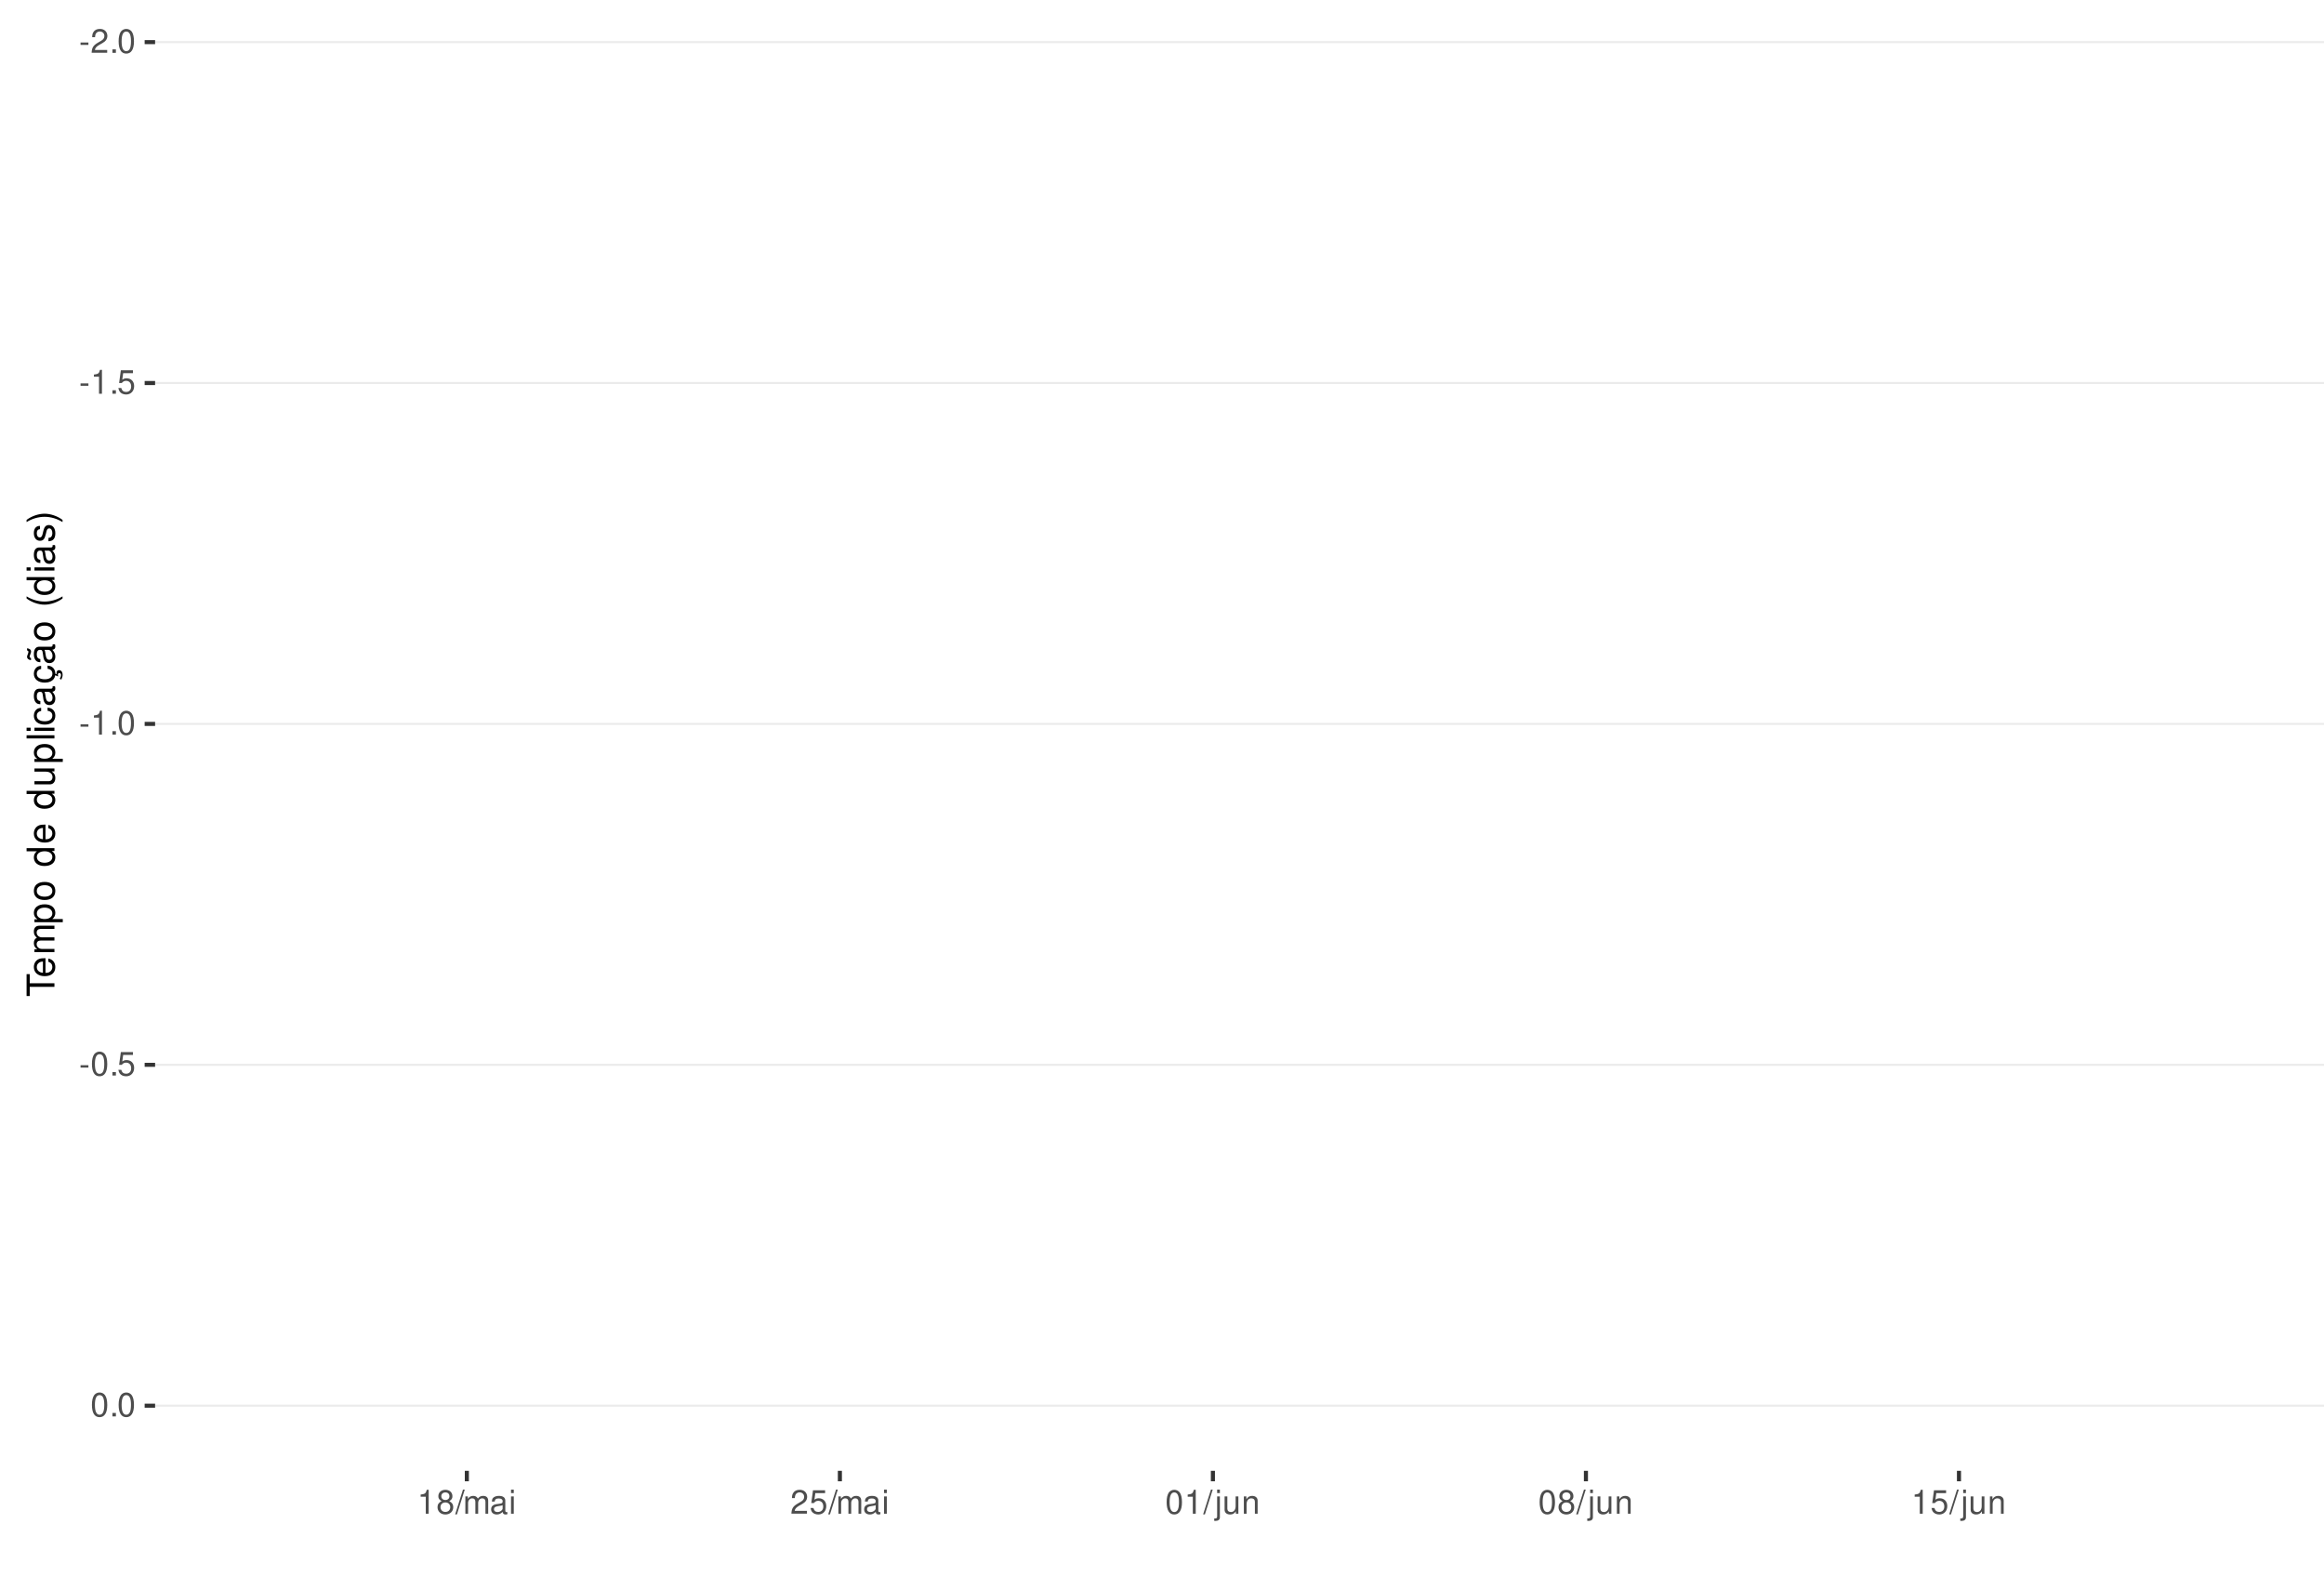
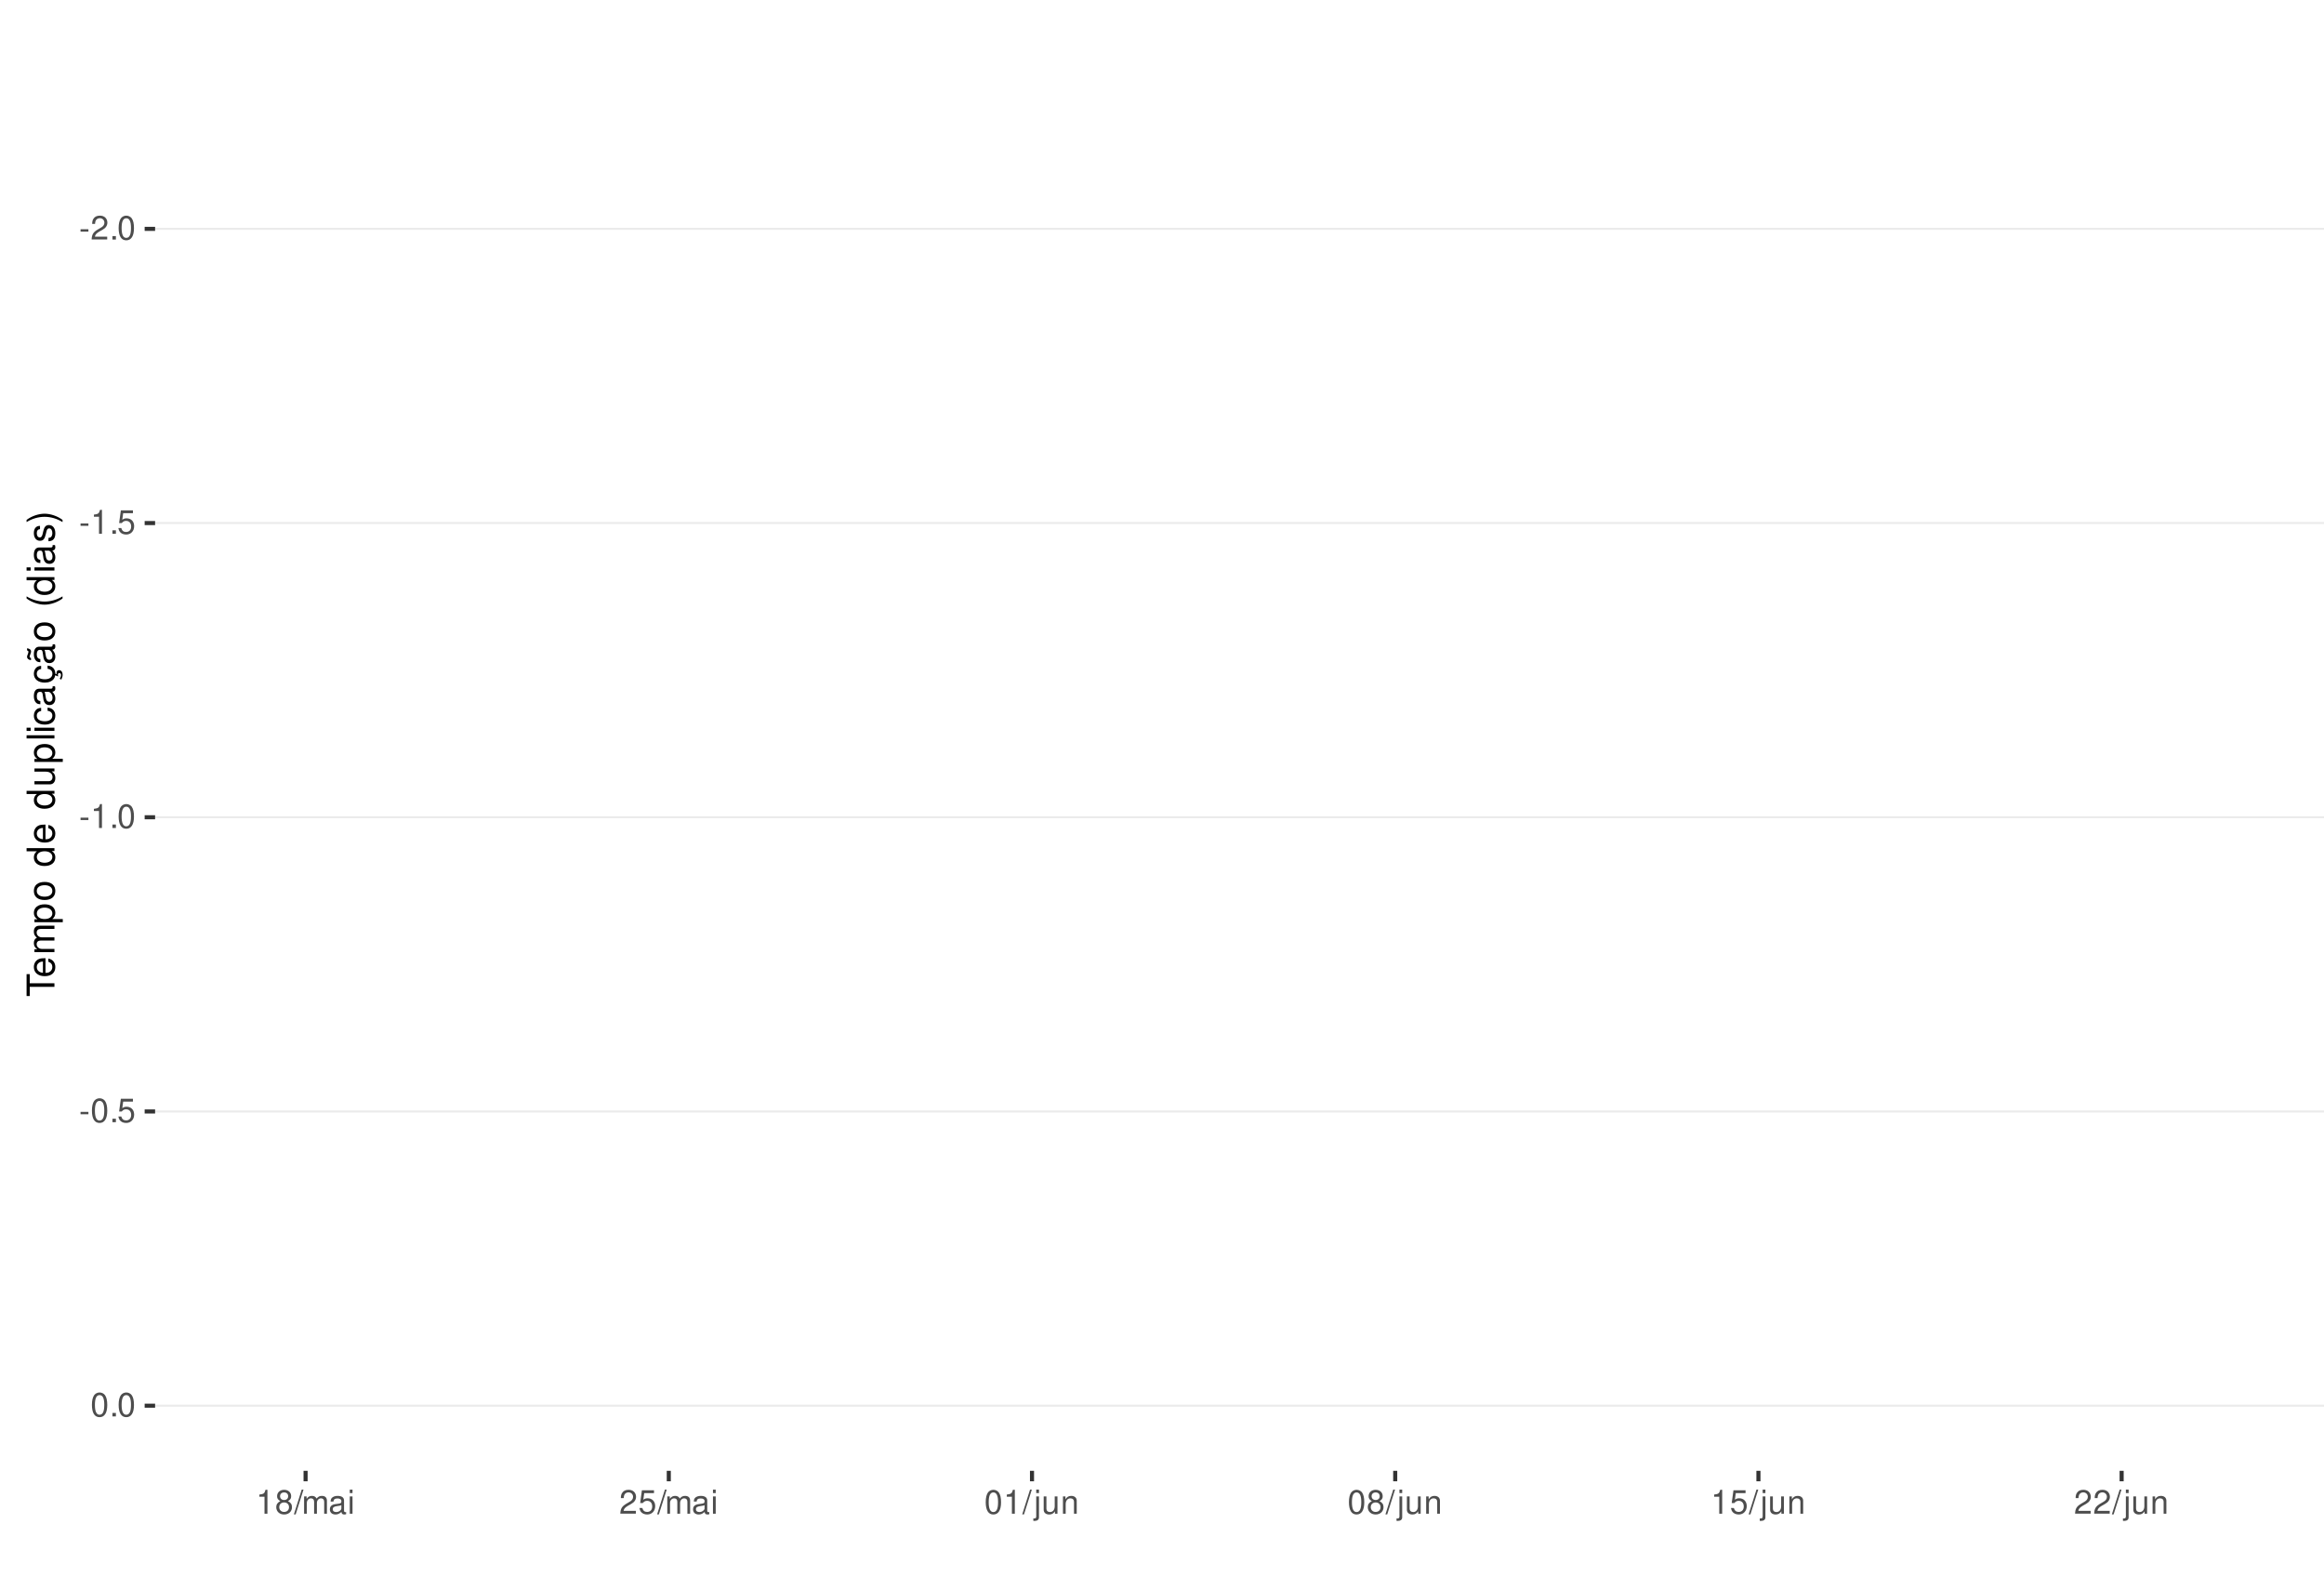
<svg xmlns="http://www.w3.org/2000/svg" xmlns:xlink="http://www.w3.org/1999/xlink" width="609pt" height="413pt" viewBox="0 0 609 413" version="1.1">
  <defs>
    <g>
      <symbol overflow="visible" id="glyph0-0">
        <path style="stroke:none;" d="" />
      </symbol>
      <symbol overflow="visible" id="glyph0-1">
        <path style="stroke:none;" d="M 2.453 -2.703 L 0.391 -2.703 L 0.391 -2.078 L 2.453 -2.078 Z M 2.453 -2.703 " />
      </symbol>
      <symbol overflow="visible" id="glyph0-2">
        <path style="stroke:none;" d="M 4.375 -0.75 L 1.156 -0.75 C 1.234 -1.266 1.5 -1.594 2.266 -2.062 L 3.125 -2.547 C 3.984 -3.016 4.422 -3.656 4.422 -4.438 C 4.422 -4.953 4.219 -5.438 3.859 -5.781 C 3.484 -6.109 3.031 -6.266 2.453 -6.266 C 1.672 -6.266 1.094 -5.984 0.766 -5.438 C 0.547 -5.109 0.453 -4.719 0.438 -4.094 L 1.188 -4.094 C 1.219 -4.516 1.266 -4.766 1.375 -4.984 C 1.578 -5.359 1.969 -5.594 2.438 -5.594 C 3.125 -5.594 3.641 -5.094 3.641 -4.422 C 3.641 -3.906 3.359 -3.484 2.812 -3.172 L 2.016 -2.703 C 0.734 -1.969 0.359 -1.375 0.297 -0.016 L 4.375 -0.016 Z M 4.375 -0.75 " />
      </symbol>
      <symbol overflow="visible" id="glyph0-3">
        <path style="stroke:none;" d="M 1.656 -0.906 L 0.75 -0.906 L 0.75 0 L 1.656 0 Z M 1.656 -0.906 " />
      </symbol>
      <symbol overflow="visible" id="glyph0-4">
        <path style="stroke:none;" d="M 2.375 -6.266 C 1.812 -6.266 1.297 -6 0.969 -5.578 C 0.578 -5.016 0.375 -4.188 0.375 -3.031 C 0.375 -0.922 1.062 0.203 2.375 0.203 C 3.672 0.203 4.391 -0.922 4.391 -2.984 C 4.391 -4.188 4.203 -5 3.797 -5.578 C 3.469 -6 2.953 -6.266 2.375 -6.266 Z M 2.375 -5.578 C 3.203 -5.578 3.609 -4.75 3.609 -3.047 C 3.609 -1.266 3.219 -0.438 2.359 -0.438 C 1.562 -0.438 1.156 -1.297 1.156 -3.016 C 1.156 -4.75 1.562 -5.578 2.375 -5.578 Z M 2.375 -5.578 " />
      </symbol>
      <symbol overflow="visible" id="glyph0-5">
        <path style="stroke:none;" d="M 2.234 -4.453 L 2.234 0 L 3 0 L 3 -6.266 L 2.5 -6.266 C 2.234 -5.297 2.062 -5.172 0.891 -5.016 L 0.891 -4.453 Z M 2.234 -4.453 " />
      </symbol>
      <symbol overflow="visible" id="glyph0-6">
        <path style="stroke:none;" d="M 4.125 -6.141 L 0.953 -6.141 L 0.5 -2.797 L 1.188 -2.797 C 1.547 -3.219 1.844 -3.375 2.328 -3.375 C 3.156 -3.375 3.656 -2.797 3.656 -1.891 C 3.656 -1.016 3.156 -0.469 2.312 -0.469 C 1.656 -0.469 1.25 -0.812 1.062 -1.5 L 0.297 -1.5 C 0.406 -1 0.5 -0.766 0.672 -0.531 C 1.016 -0.062 1.641 0.203 2.344 0.203 C 3.578 0.203 4.438 -0.703 4.438 -2 C 4.438 -3.219 3.641 -4.047 2.453 -4.047 C 2.031 -4.047 1.672 -3.938 1.328 -3.672 L 1.562 -5.391 L 4.125 -5.391 Z M 4.125 -6.141 " />
      </symbol>
      <symbol overflow="visible" id="glyph0-7">
        <path style="stroke:none;" d="M 3.391 -3.297 C 4.031 -3.688 4.219 -4 4.219 -4.594 C 4.219 -5.578 3.469 -6.266 2.375 -6.266 C 1.297 -6.266 0.531 -5.578 0.531 -4.594 C 0.531 -4 0.734 -3.703 1.375 -3.297 C 0.672 -2.938 0.312 -2.438 0.312 -1.734 C 0.312 -0.594 1.156 0.203 2.375 0.203 C 3.594 0.203 4.438 -0.594 4.438 -1.734 C 4.438 -2.438 4.094 -2.938 3.391 -3.297 Z M 2.375 -5.578 C 3.031 -5.578 3.438 -5.188 3.438 -4.578 C 3.438 -3.984 3.016 -3.594 2.375 -3.594 C 1.734 -3.594 1.312 -3.984 1.312 -4.594 C 1.312 -5.188 1.734 -5.578 2.375 -5.578 Z M 2.375 -2.953 C 3.141 -2.953 3.656 -2.453 3.656 -1.719 C 3.656 -0.969 3.156 -0.469 2.359 -0.469 C 1.625 -0.469 1.094 -0.984 1.094 -1.719 C 1.094 -2.453 1.609 -2.953 2.375 -2.953 Z M 2.375 -2.953 " />
      </symbol>
      <symbol overflow="visible" id="glyph0-8">
        <path style="stroke:none;" d="M 1.984 -6.312 L -0.062 0.172 L 0.406 0.172 L 2.453 -6.312 Z M 1.984 -6.312 " />
      </symbol>
      <symbol overflow="visible" id="glyph0-9">
        <path style="stroke:none;" d="M 0.609 -4.531 L 0.609 0 L 1.328 0 L 1.328 -2.844 C 1.328 -3.5 1.812 -4.031 2.391 -4.031 C 2.938 -4.031 3.234 -3.703 3.234 -3.125 L 3.234 0 L 3.969 0 L 3.969 -2.844 C 3.969 -3.5 4.438 -4.031 5.031 -4.031 C 5.562 -4.031 5.875 -3.703 5.875 -3.125 L 5.875 0 L 6.594 0 L 6.594 -3.406 C 6.594 -4.219 6.125 -4.672 5.281 -4.672 C 4.672 -4.672 4.312 -4.484 3.891 -3.969 C 3.625 -4.453 3.25 -4.672 2.672 -4.672 C 2.062 -4.672 1.656 -4.438 1.266 -3.891 L 1.266 -4.531 Z M 0.609 -4.531 " />
      </symbol>
      <symbol overflow="visible" id="glyph0-10">
        <path style="stroke:none;" d="M 4.625 -0.422 C 4.547 -0.406 4.516 -0.406 4.469 -0.406 C 4.219 -0.406 4.078 -0.531 4.078 -0.766 L 4.078 -3.422 C 4.078 -4.234 3.5 -4.672 2.375 -4.672 C 1.719 -4.672 1.188 -4.469 0.875 -4.141 C 0.672 -3.906 0.578 -3.641 0.562 -3.188 L 1.297 -3.188 C 1.344 -3.75 1.672 -4 2.359 -4 C 3.016 -4 3.375 -3.75 3.375 -3.328 L 3.375 -3.141 C 3.359 -2.828 3.203 -2.703 2.609 -2.625 C 1.594 -2.5 1.438 -2.469 1.156 -2.359 C 0.625 -2.125 0.359 -1.734 0.359 -1.141 C 0.359 -0.312 0.938 0.203 1.859 0.203 C 2.422 0.203 2.875 0 3.391 -0.469 C 3.438 0 3.672 0.203 4.141 0.203 C 4.297 0.203 4.391 0.188 4.625 0.125 Z M 3.375 -1.422 C 3.375 -1.188 3.297 -1.031 3.078 -0.844 C 2.781 -0.578 2.438 -0.438 2.016 -0.438 C 1.453 -0.438 1.109 -0.703 1.109 -1.156 C 1.109 -1.641 1.422 -1.875 2.203 -1.984 C 2.984 -2.094 3.125 -2.125 3.375 -2.234 Z M 3.375 -1.422 " />
      </symbol>
      <symbol overflow="visible" id="glyph0-11">
        <path style="stroke:none;" d="M 1.297 -4.531 L 0.578 -4.531 L 0.578 0 L 1.297 0 Z M 1.297 -6.312 L 0.578 -6.312 L 0.578 -5.406 L 1.297 -5.406 Z M 1.297 -6.312 " />
      </symbol>
      <symbol overflow="visible" id="glyph0-12">
        <path style="stroke:none;" d="M 0.609 -4.531 L 0.609 0.656 C 0.609 1.109 0.469 1.25 0.016 1.25 C -0.031 1.25 -0.062 1.25 -0.156 1.25 L -0.156 1.859 C -0.062 1.875 -0.031 1.891 0.094 1.891 C 0.906 1.891 1.328 1.562 1.328 0.938 L 1.328 -4.531 Z M 1.328 -6.312 L 0.609 -6.312 L 0.609 -5.406 L 1.328 -5.406 Z M 1.328 -6.312 " />
      </symbol>
      <symbol overflow="visible" id="glyph0-13">
        <path style="stroke:none;" d="M 4.172 0 L 4.172 -4.531 L 3.453 -4.531 L 3.453 -1.969 C 3.453 -1.031 2.969 -0.438 2.219 -0.438 C 1.641 -0.438 1.281 -0.781 1.281 -1.328 L 1.281 -4.531 L 0.562 -4.531 L 0.562 -1.031 C 0.562 -0.281 1.125 0.203 2.016 0.203 C 2.672 0.203 3.094 -0.031 3.516 -0.625 L 3.516 0 Z M 4.172 0 " />
      </symbol>
      <symbol overflow="visible" id="glyph0-14">
        <path style="stroke:none;" d="M 0.609 -4.531 L 0.609 0 L 1.328 0 L 1.328 -2.5 C 1.328 -3.422 1.812 -4.031 2.562 -4.031 C 3.141 -4.031 3.5 -3.688 3.5 -3.141 L 3.5 0 L 4.219 0 L 4.219 -3.422 C 4.219 -4.188 3.656 -4.672 2.781 -4.672 C 2.109 -4.672 1.672 -4.406 1.266 -3.781 L 1.266 -4.531 Z M 0.609 -4.531 " />
      </symbol>
      <symbol overflow="visible" id="glyph1-0">
        <path style="stroke:none;" d="" />
      </symbol>
      <symbol overflow="visible" id="glyph1-1">
        <path style="stroke:none;" d="M -6.469 -3.547 L -6.469 -5.938 L -7.297 -5.938 L -7.297 -0.203 L -6.469 -0.203 L -6.469 -2.609 L 0 -2.609 L 0 -3.547 Z M -6.469 -3.547 " />
      </symbol>
      <symbol overflow="visible" id="glyph1-2">
        <path style="stroke:none;" d="M -2.344 -5.125 C -3.141 -5.125 -3.625 -5.062 -4.016 -4.922 C -4.875 -4.578 -5.391 -3.781 -5.391 -2.797 C -5.391 -1.344 -4.281 -0.406 -2.547 -0.406 C -0.812 -0.406 0.234 -1.297 0.234 -2.781 C 0.234 -3.984 -0.453 -4.812 -1.594 -5.016 L -1.594 -4.188 C -0.906 -3.953 -0.547 -3.484 -0.547 -2.812 C -0.547 -2.281 -0.781 -1.828 -1.219 -1.547 C -1.516 -1.344 -1.812 -1.281 -2.344 -1.266 Z M -3.016 -1.297 C -3.984 -1.359 -4.625 -1.953 -4.625 -2.797 C -4.625 -3.641 -3.953 -4.234 -3.016 -4.234 Z M -3.016 -1.297 " />
      </symbol>
      <symbol overflow="visible" id="glyph1-3">
        <path style="stroke:none;" d="M -5.234 -0.703 L 0 -0.703 L 0 -1.547 L -3.297 -1.547 C -4.047 -1.547 -4.656 -2.094 -4.656 -2.766 C -4.656 -3.391 -4.281 -3.734 -3.609 -3.734 L 0 -3.734 L 0 -4.578 L -3.297 -4.578 C -4.047 -4.578 -4.656 -5.125 -4.656 -5.812 C -4.656 -6.422 -4.266 -6.781 -3.609 -6.781 L 0 -6.781 L 0 -7.625 L -3.938 -7.625 C -4.875 -7.625 -5.391 -7.078 -5.391 -6.094 C -5.391 -5.406 -5.188 -4.984 -4.594 -4.484 C -5.156 -4.188 -5.391 -3.766 -5.391 -3.078 C -5.391 -2.375 -5.125 -1.906 -4.5 -1.469 L -5.234 -1.469 Z M -5.234 -0.703 " />
      </symbol>
      <symbol overflow="visible" id="glyph1-4">
        <path style="stroke:none;" d="M 2.188 -0.547 L 2.188 -1.375 L -0.547 -1.375 C -0.016 -1.812 0.234 -2.312 0.234 -2.984 C 0.234 -4.344 -0.859 -5.234 -2.531 -5.234 C -4.297 -5.234 -5.391 -4.375 -5.391 -2.984 C -5.391 -2.266 -5.062 -1.703 -4.453 -1.312 L -5.234 -1.312 L -5.234 -0.547 Z M -4.609 -2.844 C -4.609 -3.766 -3.797 -4.359 -2.547 -4.359 C -1.359 -4.359 -0.547 -3.75 -0.547 -2.844 C -0.547 -1.953 -1.344 -1.375 -2.578 -1.375 C -3.812 -1.375 -4.609 -1.953 -4.609 -2.844 Z M -4.609 -2.844 " />
      </symbol>
      <symbol overflow="visible" id="glyph1-5">
        <path style="stroke:none;" d="M -5.391 -2.719 C -5.391 -1.234 -4.344 -0.359 -2.578 -0.359 C -0.812 -0.359 0.234 -1.234 0.234 -2.734 C 0.234 -4.203 -0.812 -5.094 -2.547 -5.094 C -4.359 -5.094 -5.391 -4.234 -5.391 -2.719 Z M -4.625 -2.734 C -4.625 -3.672 -3.844 -4.234 -2.547 -4.234 C -1.312 -4.234 -0.547 -3.656 -0.547 -2.734 C -0.547 -1.797 -1.312 -1.234 -2.578 -1.234 C -3.844 -1.234 -4.625 -1.797 -4.625 -2.734 Z M -4.625 -2.734 " />
      </symbol>
      <symbol overflow="visible" id="glyph1-6">
        <path style="stroke:none;" d="" />
      </symbol>
      <symbol overflow="visible" id="glyph1-7">
        <path style="stroke:none;" d="M -7.297 -4.953 L -7.297 -4.125 L -4.578 -4.125 C -5.109 -3.766 -5.391 -3.203 -5.391 -2.516 C -5.391 -1.156 -4.297 -0.266 -2.625 -0.266 C -0.859 -0.266 0.234 -1.125 0.234 -2.547 C 0.234 -3.266 -0.047 -3.766 -0.688 -4.203 L 0 -4.203 L 0 -4.953 Z M -4.609 -2.656 C -4.609 -3.547 -3.812 -4.125 -2.562 -4.125 C -1.344 -4.125 -0.547 -3.547 -0.547 -2.656 C -0.547 -1.734 -1.359 -1.125 -2.578 -1.125 C -3.797 -1.125 -4.609 -1.734 -4.609 -2.656 Z M -4.609 -2.656 " />
      </symbol>
      <symbol overflow="visible" id="glyph1-8">
        <path style="stroke:none;" d="M 0 -4.812 L -5.234 -4.812 L -5.234 -3.984 L -2.266 -3.984 C -1.203 -3.984 -0.5 -3.438 -0.5 -2.562 C -0.5 -1.906 -0.906 -1.484 -1.531 -1.484 L -5.234 -1.484 L -5.234 -0.656 L -1.203 -0.656 C -0.328 -0.656 0.234 -1.297 0.234 -2.312 C 0.234 -3.094 -0.047 -3.578 -0.734 -4.062 L 0 -4.062 Z M 0 -4.812 " />
      </symbol>
      <symbol overflow="visible" id="glyph1-9">
        <path style="stroke:none;" d="M -7.297 -1.516 L -7.297 -0.688 L 0 -0.688 L 0 -1.516 Z M -7.297 -1.516 " />
      </symbol>
      <symbol overflow="visible" id="glyph1-10">
        <path style="stroke:none;" d="M -5.234 -1.5 L -5.234 -0.672 L 0 -0.672 L 0 -1.5 Z M -7.297 -1.5 L -7.297 -0.656 L -6.234 -0.656 L -6.234 -1.5 Z M -7.297 -1.5 " />
      </symbol>
      <symbol overflow="visible" id="glyph1-11">
        <path style="stroke:none;" d="M -3.484 -4.703 C -3.984 -4.672 -4.312 -4.562 -4.609 -4.359 C -5.094 -4 -5.391 -3.375 -5.391 -2.641 C -5.391 -1.219 -4.266 -0.312 -2.531 -0.312 C -0.844 -0.312 0.234 -1.203 0.234 -2.625 C 0.234 -3.875 -0.516 -4.672 -1.797 -4.766 L -1.797 -3.938 C -0.953 -3.797 -0.547 -3.359 -0.547 -2.656 C -0.547 -1.734 -1.297 -1.188 -2.531 -1.188 C -3.844 -1.188 -4.625 -1.719 -4.625 -2.625 C -4.625 -3.328 -4.203 -3.766 -3.484 -3.875 Z M -3.484 -4.703 " />
      </symbol>
      <symbol overflow="visible" id="glyph1-12">
        <path style="stroke:none;" d="M -0.484 -5.344 C -0.469 -5.266 -0.469 -5.219 -0.469 -5.172 C -0.469 -4.875 -0.625 -4.719 -0.875 -4.719 L -3.953 -4.719 C -4.891 -4.719 -5.391 -4.047 -5.391 -2.75 C -5.391 -1.984 -5.172 -1.375 -4.781 -1.016 C -4.516 -0.766 -4.203 -0.672 -3.688 -0.656 L -3.688 -1.484 C -4.328 -1.562 -4.625 -1.938 -4.625 -2.719 C -4.625 -3.484 -4.344 -3.891 -3.844 -3.891 L -3.625 -3.891 C -3.266 -3.875 -3.125 -3.703 -3.047 -3.016 C -2.891 -1.844 -2.844 -1.656 -2.719 -1.344 C -2.453 -0.734 -2 -0.422 -1.312 -0.422 C -0.375 -0.422 0.234 -1.078 0.234 -2.141 C 0.234 -2.797 0 -3.328 -0.547 -3.922 C 0 -3.984 0.234 -4.234 0.234 -4.781 C 0.234 -4.953 0.203 -5.062 0.141 -5.344 Z M -1.656 -3.891 C -1.375 -3.891 -1.203 -3.812 -0.969 -3.562 C -0.656 -3.219 -0.5 -2.812 -0.5 -2.312 C -0.5 -1.672 -0.812 -1.297 -1.344 -1.297 C -1.891 -1.297 -2.172 -1.656 -2.297 -2.547 C -2.422 -3.438 -2.453 -3.609 -2.594 -3.891 Z M -1.656 -3.891 " />
      </symbol>
      <symbol overflow="visible" id="glyph1-13">
        <path style="stroke:none;" d="M 0.234 -2.641 C 0.234 -3.875 -0.547 -4.703 -1.797 -4.766 L -1.797 -3.938 C -0.953 -3.797 -0.531 -3.359 -0.531 -2.656 C -0.531 -1.734 -1.281 -1.188 -2.516 -1.188 C -3.844 -1.188 -4.625 -1.719 -4.625 -2.625 C -4.625 -3.328 -4.203 -3.766 -3.484 -3.875 L -3.484 -4.703 C -3.984 -4.672 -4.312 -4.562 -4.609 -4.359 C -5.094 -4 -5.391 -3.375 -5.391 -2.641 C -5.391 -1.219 -4.266 -0.312 -2.531 -0.312 C -1.469 -0.312 -0.625 -0.672 -0.156 -1.312 C 0.047 -1.594 0.125 -1.812 0.203 -2.25 L 0.922 -1.938 L 0.984 -2.062 C 0.938 -2.188 0.906 -2.25 0.906 -2.375 C 0.906 -2.656 1.047 -2.828 1.281 -2.828 C 1.547 -2.828 1.734 -2.594 1.734 -2.297 C 1.734 -2.031 1.672 -1.844 1.438 -1.406 L 1.406 -1.312 L 1.812 -1.094 C 2.078 -1.75 2.141 -1.953 2.141 -2.344 C 2.141 -3.109 1.781 -3.578 1.203 -3.578 C 0.781 -3.578 0.547 -3.297 0.547 -2.797 C 0.547 -2.703 0.547 -2.641 0.562 -2.516 Z M 0.234 -2.641 " />
      </symbol>
      <symbol overflow="visible" id="glyph1-14">
        <path style="stroke:none;" d="M -0.484 -5.344 C -0.469 -5.266 -0.469 -5.219 -0.469 -5.172 C -0.469 -4.875 -0.625 -4.719 -0.875 -4.719 L -3.953 -4.719 C -4.891 -4.719 -5.391 -4.047 -5.391 -2.75 C -5.391 -1.984 -5.172 -1.375 -4.781 -1.016 C -4.516 -0.766 -4.203 -0.672 -3.688 -0.656 L -3.688 -1.484 C -4.328 -1.562 -4.625 -1.938 -4.625 -2.719 C -4.625 -3.484 -4.344 -3.891 -3.844 -3.891 L -3.625 -3.891 C -3.266 -3.875 -3.125 -3.703 -3.047 -3.016 C -2.891 -1.844 -2.844 -1.656 -2.719 -1.344 C -2.453 -0.734 -2 -0.422 -1.312 -0.422 C -0.375 -0.422 0.234 -1.078 0.234 -2.141 C 0.234 -2.797 0 -3.328 -0.547 -3.922 C 0 -3.984 0.234 -4.234 0.234 -4.781 C 0.234 -4.953 0.203 -5.062 0.141 -5.344 Z M -1.656 -3.891 C -1.375 -3.891 -1.203 -3.812 -0.969 -3.562 C -0.656 -3.219 -0.5 -2.812 -0.5 -2.312 C -0.5 -1.672 -0.812 -1.297 -1.344 -1.297 C -1.891 -1.297 -2.172 -1.656 -2.297 -2.547 C -2.422 -3.438 -2.453 -3.609 -2.594 -3.891 Z M -7.172 -3.75 C -6.922 -3.672 -6.812 -3.547 -6.812 -3.375 C -6.812 -3.25 -6.875 -2.984 -6.984 -2.734 C -7.156 -2.312 -7.172 -2.25 -7.172 -2.047 C -7.172 -1.594 -6.797 -1.297 -6.141 -1.188 L -6.141 -1.766 C -6.375 -1.812 -6.5 -1.938 -6.5 -2.094 C -6.5 -2.203 -6.469 -2.344 -6.375 -2.578 C -6.156 -3.156 -6.125 -3.234 -6.125 -3.438 C -6.125 -3.922 -6.484 -4.219 -7.172 -4.312 Z M -7.172 -3.75 " />
      </symbol>
      <symbol overflow="visible" id="glyph1-15">
        <path style="stroke:none;" d="M -7.297 -2.359 C -5.984 -1.359 -4.156 -0.734 -2.594 -0.734 C -1.016 -0.734 0.812 -1.359 2.125 -2.359 L 2.125 -2.906 C 0.688 -2.031 -0.984 -1.547 -2.594 -1.547 C -4.188 -1.547 -5.875 -2.031 -7.297 -2.906 Z M -7.297 -2.359 " />
      </symbol>
      <symbol overflow="visible" id="glyph1-16">
        <path style="stroke:none;" d="M -3.781 -4.375 C -4.812 -4.375 -5.391 -3.688 -5.391 -2.484 C -5.391 -1.266 -4.766 -0.469 -3.797 -0.469 C -2.969 -0.469 -2.578 -0.891 -2.281 -2.125 L -2.094 -2.906 C -1.953 -3.484 -1.734 -3.719 -1.375 -3.719 C -0.875 -3.719 -0.547 -3.234 -0.547 -2.5 C -0.547 -2.047 -0.672 -1.672 -0.891 -1.453 C -1.047 -1.328 -1.188 -1.266 -1.562 -1.219 L -1.562 -0.344 C -0.344 -0.375 0.234 -1.062 0.234 -2.438 C 0.234 -3.75 -0.422 -4.594 -1.438 -4.594 C -2.203 -4.594 -2.641 -4.156 -2.891 -3.109 L -3.078 -2.312 C -3.234 -1.625 -3.453 -1.344 -3.828 -1.344 C -4.312 -1.344 -4.625 -1.766 -4.625 -2.453 C -4.625 -3.125 -4.328 -3.484 -3.781 -3.5 Z M -3.781 -4.375 " />
      </symbol>
      <symbol overflow="visible" id="glyph1-17">
        <path style="stroke:none;" d="M 2.125 -0.938 C 0.812 -1.938 -1.016 -2.562 -2.578 -2.562 C -4.156 -2.562 -5.984 -1.938 -7.297 -0.938 L -7.297 -0.375 C -5.859 -1.266 -4.188 -1.75 -2.578 -1.75 C -0.984 -1.75 0.703 -1.266 2.125 -0.375 Z M 2.125 -0.938 " />
      </symbol>
    </g>
    <clipPath id="clip1">
      <path d="M 40.645 9.961 L 609 9.961 L 609 385.328 L 40.645 385.328 Z M 40.645 9.961 " />
    </clipPath>
    <clipPath id="clip2">
-       <path d="M 40.645 10 L 609 10 L 609 12 L 40.645 12 Z M 40.645 10 " />
+       <path d="M 40.645 59 L 609 59 L 609 61 L 40.645 61 Z M 40.645 59 " />
    </clipPath>
    <clipPath id="clip3">
-       <path d="M 40.645 100 L 609 100 L 609 101 L 40.645 101 Z M 40.645 100 " />
+       <path d="M 40.645 136 L 609 136 L 609 138 L 40.645 138 Z M 40.645 136 " />
    </clipPath>
    <clipPath id="clip4">
-       <path d="M 40.645 189 L 609 189 L 609 190 L 40.645 190 Z M 40.645 189 " />
+       <path d="M 40.645 213 L 609 213 L 609 215 L 40.645 215 Z M 40.645 213 " />
    </clipPath>
    <clipPath id="clip5">
-       <path d="M 40.645 278 L 609 278 L 609 280 L 40.645 280 Z M 40.645 278 " />
+       <path d="M 40.645 290 L 609 290 L 609 292 L 40.645 292 Z M 40.645 290 " />
    </clipPath>
    <clipPath id="clip6">
      <path d="M 40.645 368 L 609 368 L 609 369 L 40.645 369 Z M 40.645 368 " />
    </clipPath>
  </defs>
  <g id="surface266">
    <rect x="0" y="0" width="609" height="413" style="fill:rgb(100%,100%,100%);fill-opacity:1;stroke:none;" />
    <rect x="0" y="0" width="609" height="413" style="fill:rgb(100%,100%,100%);fill-opacity:1;stroke:none;" />
    <path style="fill:none;stroke-width:1.067;stroke-linecap:round;stroke-linejoin:round;stroke:rgb(100%,100%,100%);stroke-opacity:1;stroke-miterlimit:10;" d="M 0 413 L 609 413 L 609 0 L 0 0 Z M 0 413 " />
    <g clip-path="url(#clip1)" clip-rule="nonzero">
      <path style=" stroke:none;fill-rule:nonzero;fill:rgb(100%,100%,100%);fill-opacity:1;" d="M 40.645 385.328 L 609 385.328 L 609 9.961 L 40.645 9.961 Z M 40.645 385.328 " />
    </g>
    <g clip-path="url(#clip2)" clip-rule="nonzero">
-       <path style="fill:none;stroke-width:0.533;stroke-linecap:butt;stroke-linejoin:round;stroke:rgb(92.157%,92.157%,92.157%);stroke-opacity:1;stroke-miterlimit:10;" d="M 40.645 11.035 L 609 11.035 " />
+       <path style="fill:none;stroke-width:0.533;stroke-linecap:butt;stroke-linejoin:round;stroke:rgb(92.157%,92.157%,92.157%);stroke-opacity:1;stroke-miterlimit:10;" d="M 40.645 59.953 L 609 59.953 " />
    </g>
    <g clip-path="url(#clip3)" clip-rule="nonzero">
-       <path style="fill:none;stroke-width:0.533;stroke-linecap:butt;stroke-linejoin:round;stroke:rgb(92.157%,92.157%,92.157%);stroke-opacity:1;stroke-miterlimit:10;" d="M 40.645 100.344 L 609 100.344 " />
+       <path style="fill:none;stroke-width:0.533;stroke-linecap:butt;stroke-linejoin:round;stroke:rgb(92.157%,92.157%,92.157%);stroke-opacity:1;stroke-miterlimit:10;" d="M 40.645 137.031 L 609 137.031 " />
    </g>
    <g clip-path="url(#clip4)" clip-rule="nonzero">
-       <path style="fill:none;stroke-width:0.533;stroke-linecap:butt;stroke-linejoin:round;stroke:rgb(92.157%,92.157%,92.157%);stroke-opacity:1;stroke-miterlimit:10;" d="M 40.645 189.652 L 609 189.652 " />
+       <path style="fill:none;stroke-width:0.533;stroke-linecap:butt;stroke-linejoin:round;stroke:rgb(92.157%,92.157%,92.157%);stroke-opacity:1;stroke-miterlimit:10;" d="M 40.645 214.109 L 609 214.109 " />
    </g>
    <g clip-path="url(#clip5)" clip-rule="nonzero">
-       <path style="fill:none;stroke-width:0.533;stroke-linecap:butt;stroke-linejoin:round;stroke:rgb(92.157%,92.157%,92.157%);stroke-opacity:1;stroke-miterlimit:10;" d="M 40.645 278.961 L 609 278.961 " />
+       <path style="fill:none;stroke-width:0.533;stroke-linecap:butt;stroke-linejoin:round;stroke:rgb(92.157%,92.157%,92.157%);stroke-opacity:1;stroke-miterlimit:10;" d="M 40.645 291.188 L 609 291.188 " />
    </g>
    <g clip-path="url(#clip6)" clip-rule="nonzero">
      <path style="fill:none;stroke-width:0.533;stroke-linecap:butt;stroke-linejoin:round;stroke:rgb(92.157%,92.157%,92.157%);stroke-opacity:1;stroke-miterlimit:10;" d="M 40.645 368.266 L 609 368.266 " />
    </g>
    <g style="fill:rgb(30.196%,30.196%,30.196%);fill-opacity:1;">
-       <use xlink:href="#glyph0-1" x="20.715" y="13.841" />
-       <use xlink:href="#glyph0-2" x="23.715" y="13.841" />
-       <use xlink:href="#glyph0-3" x="28.715" y="13.841" />
-       <use xlink:href="#glyph0-4" x="30.715" y="13.841" />
-     </g>
-     <g style="fill:rgb(30.196%,30.196%,30.196%);fill-opacity:1;">
-       <use xlink:href="#glyph0-1" x="20.715" y="103.149" />
-       <use xlink:href="#glyph0-5" x="23.715" y="103.149" />
-       <use xlink:href="#glyph0-3" x="28.715" y="103.149" />
-       <use xlink:href="#glyph0-6" x="30.715" y="103.149" />
-     </g>
-     <g style="fill:rgb(30.196%,30.196%,30.196%);fill-opacity:1;">
-       <use xlink:href="#glyph0-1" x="20.715" y="192.458" />
-       <use xlink:href="#glyph0-5" x="23.715" y="192.458" />
-       <use xlink:href="#glyph0-3" x="28.715" y="192.458" />
-       <use xlink:href="#glyph0-4" x="30.715" y="192.458" />
-     </g>
-     <g style="fill:rgb(30.196%,30.196%,30.196%);fill-opacity:1;">
-       <use xlink:href="#glyph0-1" x="20.715" y="281.767" />
-       <use xlink:href="#glyph0-4" x="23.715" y="281.767" />
-       <use xlink:href="#glyph0-3" x="28.715" y="281.767" />
-       <use xlink:href="#glyph0-6" x="30.715" y="281.767" />
+       <use xlink:href="#glyph0-1" x="20.715" y="62.759" />
+       <use xlink:href="#glyph0-2" x="23.715" y="62.759" />
+       <use xlink:href="#glyph0-3" x="28.715" y="62.759" />
+       <use xlink:href="#glyph0-4" x="30.715" y="62.759" />
+     </g>
+     <g style="fill:rgb(30.196%,30.196%,30.196%);fill-opacity:1;">
+       <use xlink:href="#glyph0-1" x="20.715" y="139.837" />
+       <use xlink:href="#glyph0-5" x="23.715" y="139.837" />
+       <use xlink:href="#glyph0-3" x="28.715" y="139.837" />
+       <use xlink:href="#glyph0-6" x="30.715" y="139.837" />
+     </g>
+     <g style="fill:rgb(30.196%,30.196%,30.196%);fill-opacity:1;">
+       <use xlink:href="#glyph0-1" x="20.715" y="216.915" />
+       <use xlink:href="#glyph0-5" x="23.715" y="216.915" />
+       <use xlink:href="#glyph0-3" x="28.715" y="216.915" />
+       <use xlink:href="#glyph0-4" x="30.715" y="216.915" />
+     </g>
+     <g style="fill:rgb(30.196%,30.196%,30.196%);fill-opacity:1;">
+       <use xlink:href="#glyph0-1" x="20.715" y="293.993" />
+       <use xlink:href="#glyph0-4" x="23.715" y="293.993" />
+       <use xlink:href="#glyph0-3" x="28.715" y="293.993" />
+       <use xlink:href="#glyph0-6" x="30.715" y="293.993" />
    </g>
    <g style="fill:rgb(30.196%,30.196%,30.196%);fill-opacity:1;">
      <use xlink:href="#glyph0-4" x="23.715" y="371.071" />
      <use xlink:href="#glyph0-3" x="28.715" y="371.071" />
      <use xlink:href="#glyph0-4" x="30.715" y="371.071" />
    </g>
-     <path style="fill:none;stroke-width:1.067;stroke-linecap:butt;stroke-linejoin:round;stroke:rgb(20%,20%,20%);stroke-opacity:1;stroke-miterlimit:10;" d="M 37.906 11.035 L 40.645 11.035 " />
-     <path style="fill:none;stroke-width:1.067;stroke-linecap:butt;stroke-linejoin:round;stroke:rgb(20%,20%,20%);stroke-opacity:1;stroke-miterlimit:10;" d="M 37.906 100.344 L 40.645 100.344 " />
-     <path style="fill:none;stroke-width:1.067;stroke-linecap:butt;stroke-linejoin:round;stroke:rgb(20%,20%,20%);stroke-opacity:1;stroke-miterlimit:10;" d="M 37.906 189.652 L 40.645 189.652 " />
-     <path style="fill:none;stroke-width:1.067;stroke-linecap:butt;stroke-linejoin:round;stroke:rgb(20%,20%,20%);stroke-opacity:1;stroke-miterlimit:10;" d="M 37.906 278.961 L 40.645 278.961 " />
+     <path style="fill:none;stroke-width:1.067;stroke-linecap:butt;stroke-linejoin:round;stroke:rgb(20%,20%,20%);stroke-opacity:1;stroke-miterlimit:10;" d="M 37.906 59.953 L 40.645 59.953 " />
+     <path style="fill:none;stroke-width:1.067;stroke-linecap:butt;stroke-linejoin:round;stroke:rgb(20%,20%,20%);stroke-opacity:1;stroke-miterlimit:10;" d="M 37.906 137.031 L 40.645 137.031 " />
+     <path style="fill:none;stroke-width:1.067;stroke-linecap:butt;stroke-linejoin:round;stroke:rgb(20%,20%,20%);stroke-opacity:1;stroke-miterlimit:10;" d="M 37.906 214.109 L 40.645 214.109 " />
+     <path style="fill:none;stroke-width:1.067;stroke-linecap:butt;stroke-linejoin:round;stroke:rgb(20%,20%,20%);stroke-opacity:1;stroke-miterlimit:10;" d="M 37.906 291.188 L 40.645 291.188 " />
    <path style="fill:none;stroke-width:1.067;stroke-linecap:butt;stroke-linejoin:round;stroke:rgb(20%,20%,20%);stroke-opacity:1;stroke-miterlimit:10;" d="M 37.906 368.266 L 40.645 368.266 " />
-     <path style="fill:none;stroke-width:1.067;stroke-linecap:butt;stroke-linejoin:round;stroke:rgb(20%,20%,20%);stroke-opacity:1;stroke-miterlimit:10;" d="M 122.336 388.07 L 122.336 385.328 " />
-     <path style="fill:none;stroke-width:1.067;stroke-linecap:butt;stroke-linejoin:round;stroke:rgb(20%,20%,20%);stroke-opacity:1;stroke-miterlimit:10;" d="M 220.09 388.07 L 220.09 385.328 " />
-     <path style="fill:none;stroke-width:1.067;stroke-linecap:butt;stroke-linejoin:round;stroke:rgb(20%,20%,20%);stroke-opacity:1;stroke-miterlimit:10;" d="M 317.84 388.07 L 317.84 385.328 " />
-     <path style="fill:none;stroke-width:1.067;stroke-linecap:butt;stroke-linejoin:round;stroke:rgb(20%,20%,20%);stroke-opacity:1;stroke-miterlimit:10;" d="M 415.59 388.07 L 415.59 385.328 " />
-     <path style="fill:none;stroke-width:1.067;stroke-linecap:butt;stroke-linejoin:round;stroke:rgb(20%,20%,20%);stroke-opacity:1;stroke-miterlimit:10;" d="M 513.344 388.07 L 513.344 385.328 " />
-     <g style="fill:rgb(30.196%,30.196%,30.196%);fill-opacity:1;">
-       <use xlink:href="#glyph0-5" x="109.336" y="396.567" />
-       <use xlink:href="#glyph0-7" x="114.336" y="396.567" />
-       <use xlink:href="#glyph0-8" x="119.336" y="396.567" />
-       <use xlink:href="#glyph0-9" x="121.336" y="396.567" />
-       <use xlink:href="#glyph0-10" x="128.336" y="396.567" />
-       <use xlink:href="#glyph0-11" x="133.336" y="396.567" />
-     </g>
-     <g style="fill:rgb(30.196%,30.196%,30.196%);fill-opacity:1;">
-       <use xlink:href="#glyph0-2" x="207.09" y="396.567" />
-       <use xlink:href="#glyph0-6" x="212.09" y="396.567" />
-       <use xlink:href="#glyph0-8" x="217.09" y="396.567" />
-       <use xlink:href="#glyph0-9" x="219.09" y="396.567" />
-       <use xlink:href="#glyph0-10" x="226.09" y="396.567" />
-       <use xlink:href="#glyph0-11" x="231.09" y="396.567" />
-     </g>
-     <g style="fill:rgb(30.196%,30.196%,30.196%);fill-opacity:1;">
-       <use xlink:href="#glyph0-4" x="305.34" y="396.567" />
-       <use xlink:href="#glyph0-5" x="310.34" y="396.567" />
-       <use xlink:href="#glyph0-8" x="315.34" y="396.567" />
-       <use xlink:href="#glyph0-12" x="318.34" y="396.567" />
-       <use xlink:href="#glyph0-13" x="320.34" y="396.567" />
-       <use xlink:href="#glyph0-14" x="325.34" y="396.567" />
-     </g>
-     <g style="fill:rgb(30.196%,30.196%,30.196%);fill-opacity:1;">
-       <use xlink:href="#glyph0-4" x="403.09" y="396.567" />
-       <use xlink:href="#glyph0-7" x="408.09" y="396.567" />
-       <use xlink:href="#glyph0-8" x="413.09" y="396.567" />
-       <use xlink:href="#glyph0-12" x="416.09" y="396.567" />
-       <use xlink:href="#glyph0-13" x="418.09" y="396.567" />
-       <use xlink:href="#glyph0-14" x="423.09" y="396.567" />
-     </g>
-     <g style="fill:rgb(30.196%,30.196%,30.196%);fill-opacity:1;">
-       <use xlink:href="#glyph0-5" x="500.844" y="396.567" />
-       <use xlink:href="#glyph0-6" x="505.844" y="396.567" />
-       <use xlink:href="#glyph0-8" x="510.844" y="396.567" />
-       <use xlink:href="#glyph0-12" x="513.844" y="396.567" />
-       <use xlink:href="#glyph0-13" x="515.844" y="396.567" />
-       <use xlink:href="#glyph0-14" x="520.844" y="396.567" />
+     <path style="fill:none;stroke-width:1.067;stroke-linecap:butt;stroke-linejoin:round;stroke:rgb(20%,20%,20%);stroke-opacity:1;stroke-miterlimit:10;" d="M 80.078 388.07 L 80.078 385.328 " />
+     <path style="fill:none;stroke-width:1.067;stroke-linecap:butt;stroke-linejoin:round;stroke:rgb(20%,20%,20%);stroke-opacity:1;stroke-miterlimit:10;" d="M 175.254 388.07 L 175.254 385.328 " />
+     <path style="fill:none;stroke-width:1.067;stroke-linecap:butt;stroke-linejoin:round;stroke:rgb(20%,20%,20%);stroke-opacity:1;stroke-miterlimit:10;" d="M 270.434 388.07 L 270.434 385.328 " />
+     <path style="fill:none;stroke-width:1.067;stroke-linecap:butt;stroke-linejoin:round;stroke:rgb(20%,20%,20%);stroke-opacity:1;stroke-miterlimit:10;" d="M 365.613 388.07 L 365.613 385.328 " />
+     <path style="fill:none;stroke-width:1.067;stroke-linecap:butt;stroke-linejoin:round;stroke:rgb(20%,20%,20%);stroke-opacity:1;stroke-miterlimit:10;" d="M 460.793 388.07 L 460.793 385.328 " />
+     <path style="fill:none;stroke-width:1.067;stroke-linecap:butt;stroke-linejoin:round;stroke:rgb(20%,20%,20%);stroke-opacity:1;stroke-miterlimit:10;" d="M 555.973 388.07 L 555.973 385.328 " />
+     <g style="fill:rgb(30.196%,30.196%,30.196%);fill-opacity:1;">
+       <use xlink:href="#glyph0-5" x="67.078" y="396.567" />
+       <use xlink:href="#glyph0-7" x="72.078" y="396.567" />
+       <use xlink:href="#glyph0-8" x="77.078" y="396.567" />
+       <use xlink:href="#glyph0-9" x="79.078" y="396.567" />
+       <use xlink:href="#glyph0-10" x="86.078" y="396.567" />
+       <use xlink:href="#glyph0-11" x="91.078" y="396.567" />
+     </g>
+     <g style="fill:rgb(30.196%,30.196%,30.196%);fill-opacity:1;">
+       <use xlink:href="#glyph0-2" x="162.254" y="396.567" />
+       <use xlink:href="#glyph0-6" x="167.254" y="396.567" />
+       <use xlink:href="#glyph0-8" x="172.254" y="396.567" />
+       <use xlink:href="#glyph0-9" x="174.254" y="396.567" />
+       <use xlink:href="#glyph0-10" x="181.254" y="396.567" />
+       <use xlink:href="#glyph0-11" x="186.254" y="396.567" />
+     </g>
+     <g style="fill:rgb(30.196%,30.196%,30.196%);fill-opacity:1;">
+       <use xlink:href="#glyph0-4" x="257.934" y="396.567" />
+       <use xlink:href="#glyph0-5" x="262.934" y="396.567" />
+       <use xlink:href="#glyph0-8" x="267.934" y="396.567" />
+       <use xlink:href="#glyph0-12" x="270.934" y="396.567" />
+       <use xlink:href="#glyph0-13" x="272.934" y="396.567" />
+       <use xlink:href="#glyph0-14" x="277.934" y="396.567" />
+     </g>
+     <g style="fill:rgb(30.196%,30.196%,30.196%);fill-opacity:1;">
+       <use xlink:href="#glyph0-4" x="353.113" y="396.567" />
+       <use xlink:href="#glyph0-7" x="358.113" y="396.567" />
+       <use xlink:href="#glyph0-8" x="363.113" y="396.567" />
+       <use xlink:href="#glyph0-12" x="366.113" y="396.567" />
+       <use xlink:href="#glyph0-13" x="368.113" y="396.567" />
+       <use xlink:href="#glyph0-14" x="373.113" y="396.567" />
+     </g>
+     <g style="fill:rgb(30.196%,30.196%,30.196%);fill-opacity:1;">
+       <use xlink:href="#glyph0-5" x="448.293" y="396.567" />
+       <use xlink:href="#glyph0-6" x="453.293" y="396.567" />
+       <use xlink:href="#glyph0-8" x="458.293" y="396.567" />
+       <use xlink:href="#glyph0-12" x="461.293" y="396.567" />
+       <use xlink:href="#glyph0-13" x="463.293" y="396.567" />
+       <use xlink:href="#glyph0-14" x="468.293" y="396.567" />
+     </g>
+     <g style="fill:rgb(30.196%,30.196%,30.196%);fill-opacity:1;">
+       <use xlink:href="#glyph0-2" x="543.473" y="396.567" />
+       <use xlink:href="#glyph0-2" x="548.473" y="396.567" />
+       <use xlink:href="#glyph0-8" x="553.473" y="396.567" />
+       <use xlink:href="#glyph0-12" x="556.473" y="396.567" />
+       <use xlink:href="#glyph0-13" x="558.473" y="396.567" />
+       <use xlink:href="#glyph0-14" x="563.473" y="396.567" />
    </g>
    <g style="fill:rgb(0%,0%,0%);fill-opacity:1;">
      <use xlink:href="#glyph1-1" x="14.263" y="261.145" />
      <use xlink:href="#glyph1-2" x="14.263" y="256.145" />
      <use xlink:href="#glyph1-3" x="14.263" y="250.145" />
      <use xlink:href="#glyph1-4" x="14.263" y="242.145" />
      <use xlink:href="#glyph1-5" x="14.263" y="236.145" />
      <use xlink:href="#glyph1-6" x="14.263" y="230.145" />
      <use xlink:href="#glyph1-7" x="14.263" y="227.145" />
      <use xlink:href="#glyph1-2" x="14.263" y="221.145" />
      <use xlink:href="#glyph1-6" x="14.263" y="215.145" />
      <use xlink:href="#glyph1-7" x="14.263" y="212.145" />
      <use xlink:href="#glyph1-8" x="14.263" y="206.145" />
      <use xlink:href="#glyph1-4" x="14.263" y="200.145" />
      <use xlink:href="#glyph1-9" x="14.263" y="194.145" />
      <use xlink:href="#glyph1-10" x="14.263" y="192.145" />
      <use xlink:href="#glyph1-11" x="14.263" y="190.145" />
      <use xlink:href="#glyph1-12" x="14.263" y="185.145" />
      <use xlink:href="#glyph1-13" x="14.263" y="179.145" />
      <use xlink:href="#glyph1-14" x="14.263" y="174.145" />
      <use xlink:href="#glyph1-5" x="14.263" y="168.145" />
      <use xlink:href="#glyph1-6" x="14.263" y="162.145" />
      <use xlink:href="#glyph1-15" x="14.263" y="159.145" />
      <use xlink:href="#glyph1-7" x="14.263" y="156.145" />
      <use xlink:href="#glyph1-10" x="14.263" y="150.145" />
      <use xlink:href="#glyph1-12" x="14.263" y="148.145" />
      <use xlink:href="#glyph1-16" x="14.263" y="142.145" />
      <use xlink:href="#glyph1-17" x="14.263" y="137.145" />
    </g>
  </g>
</svg>
